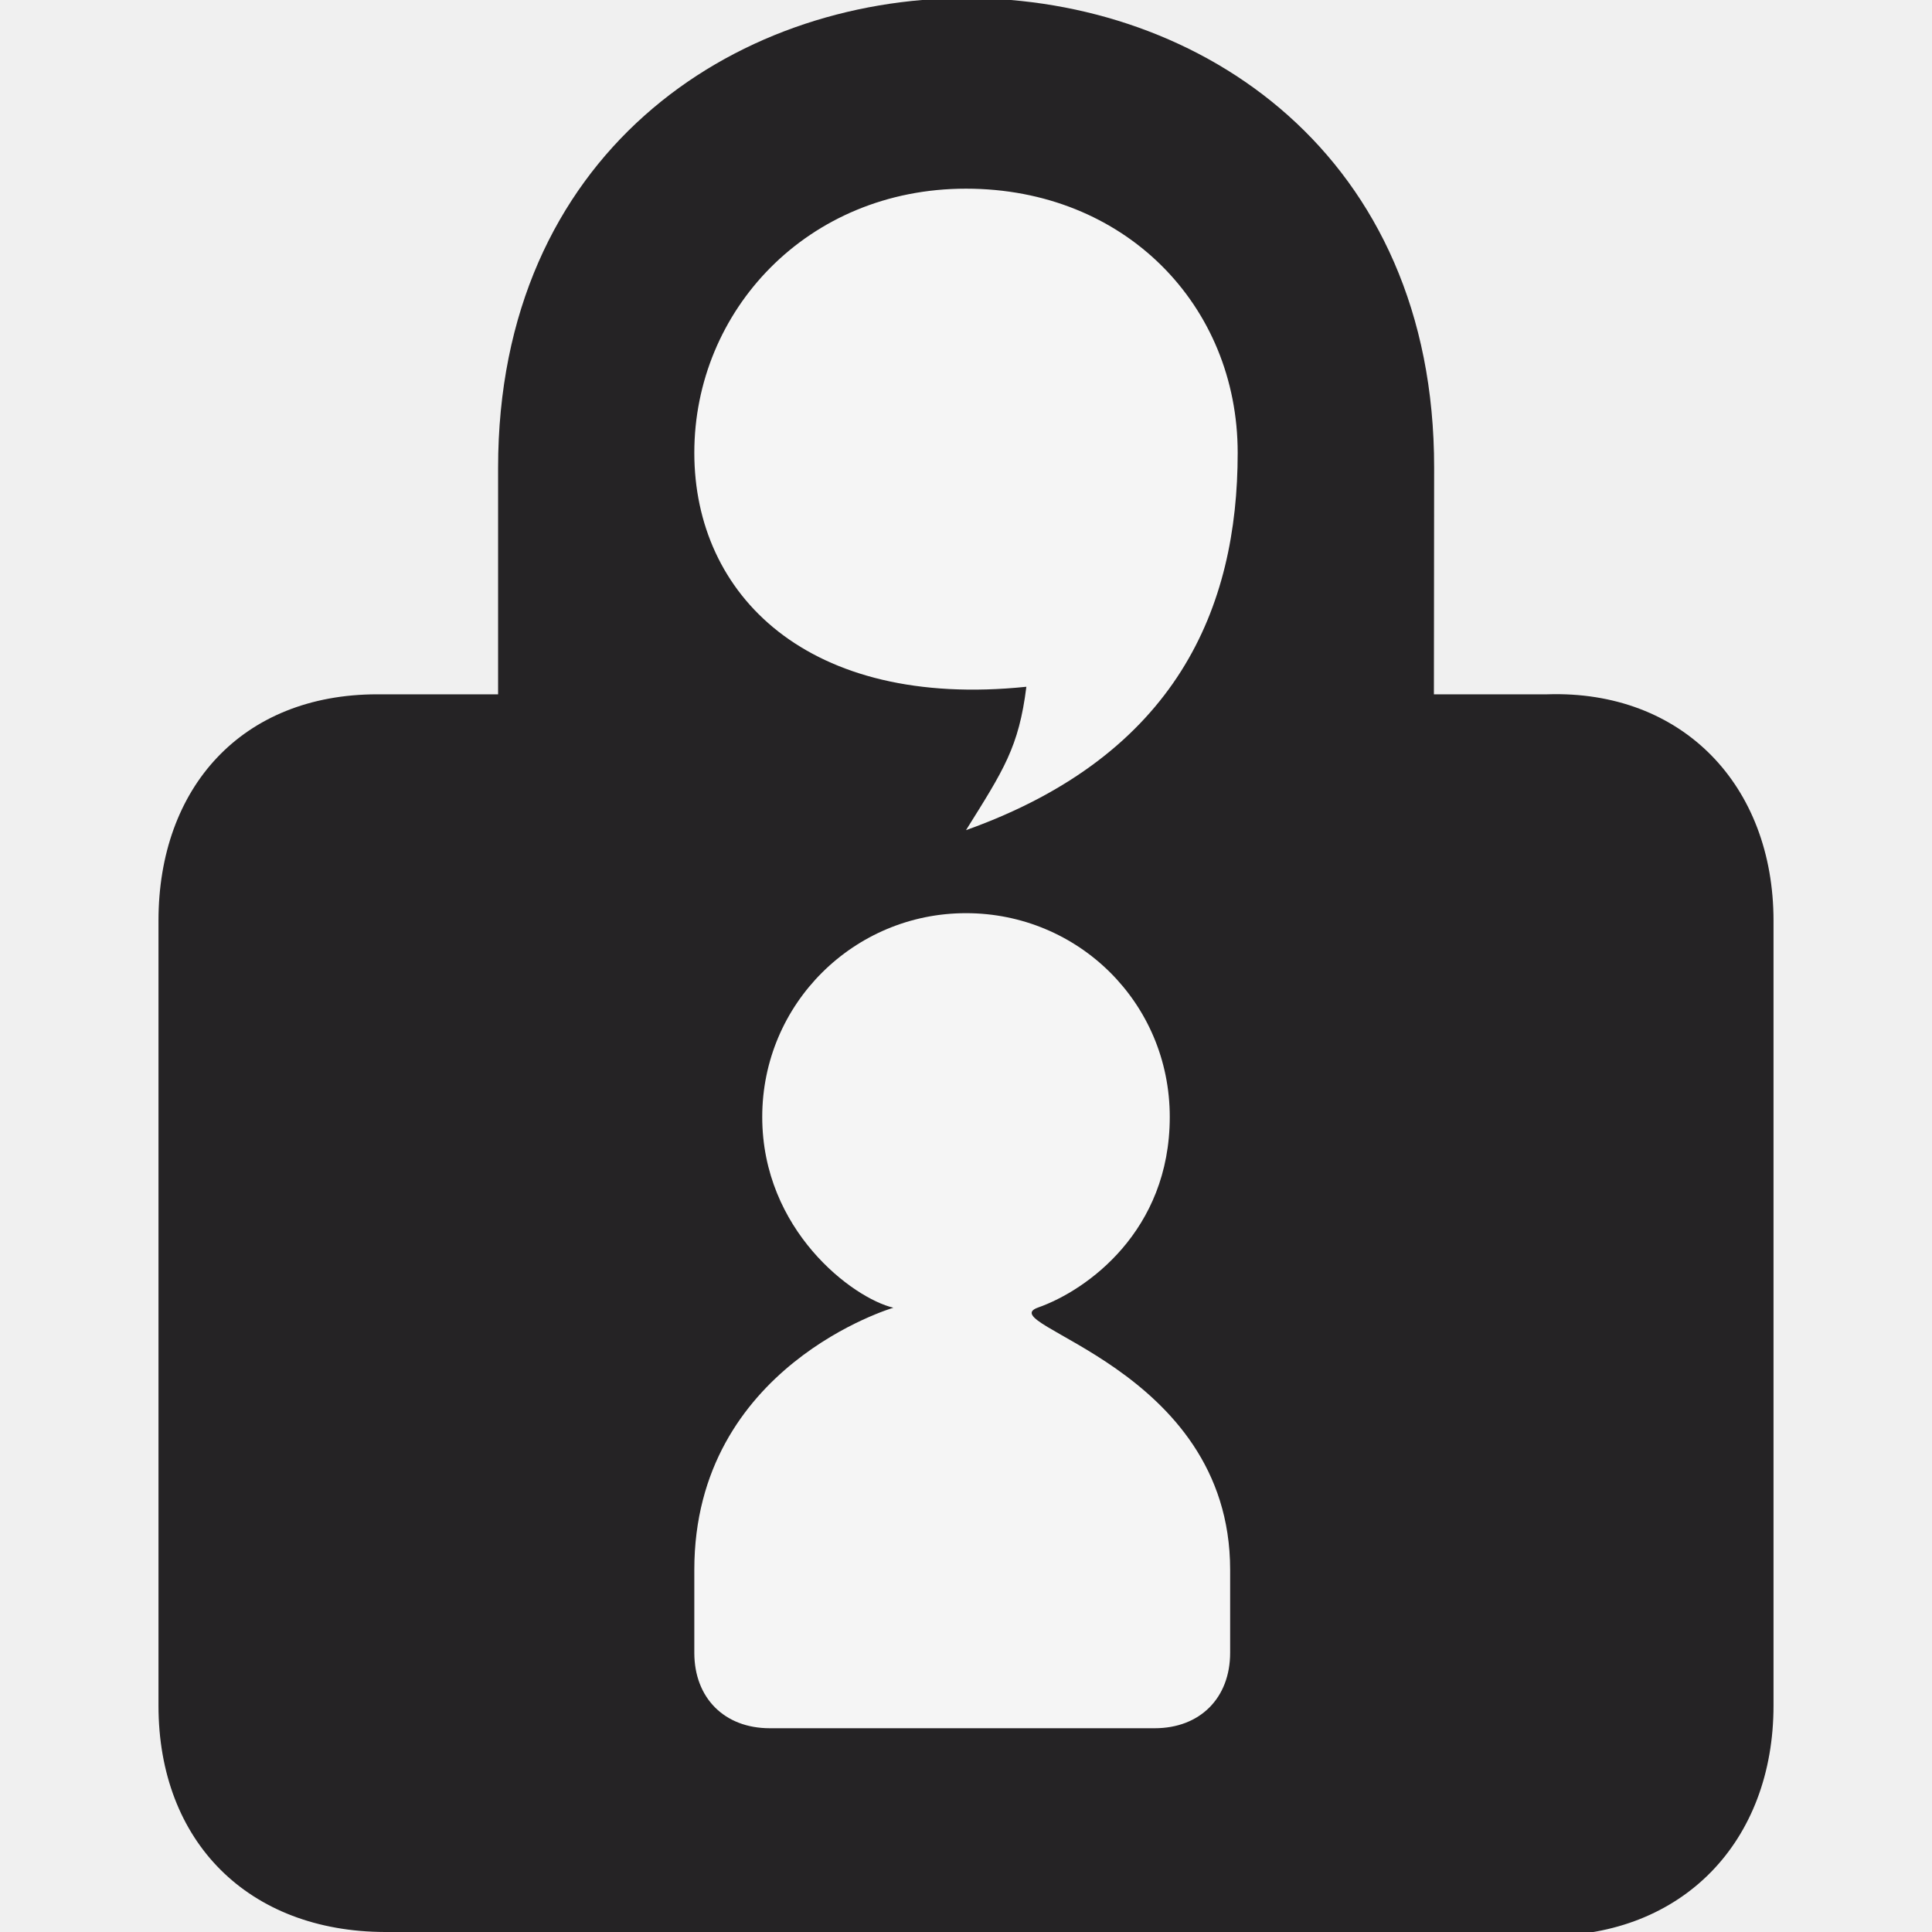
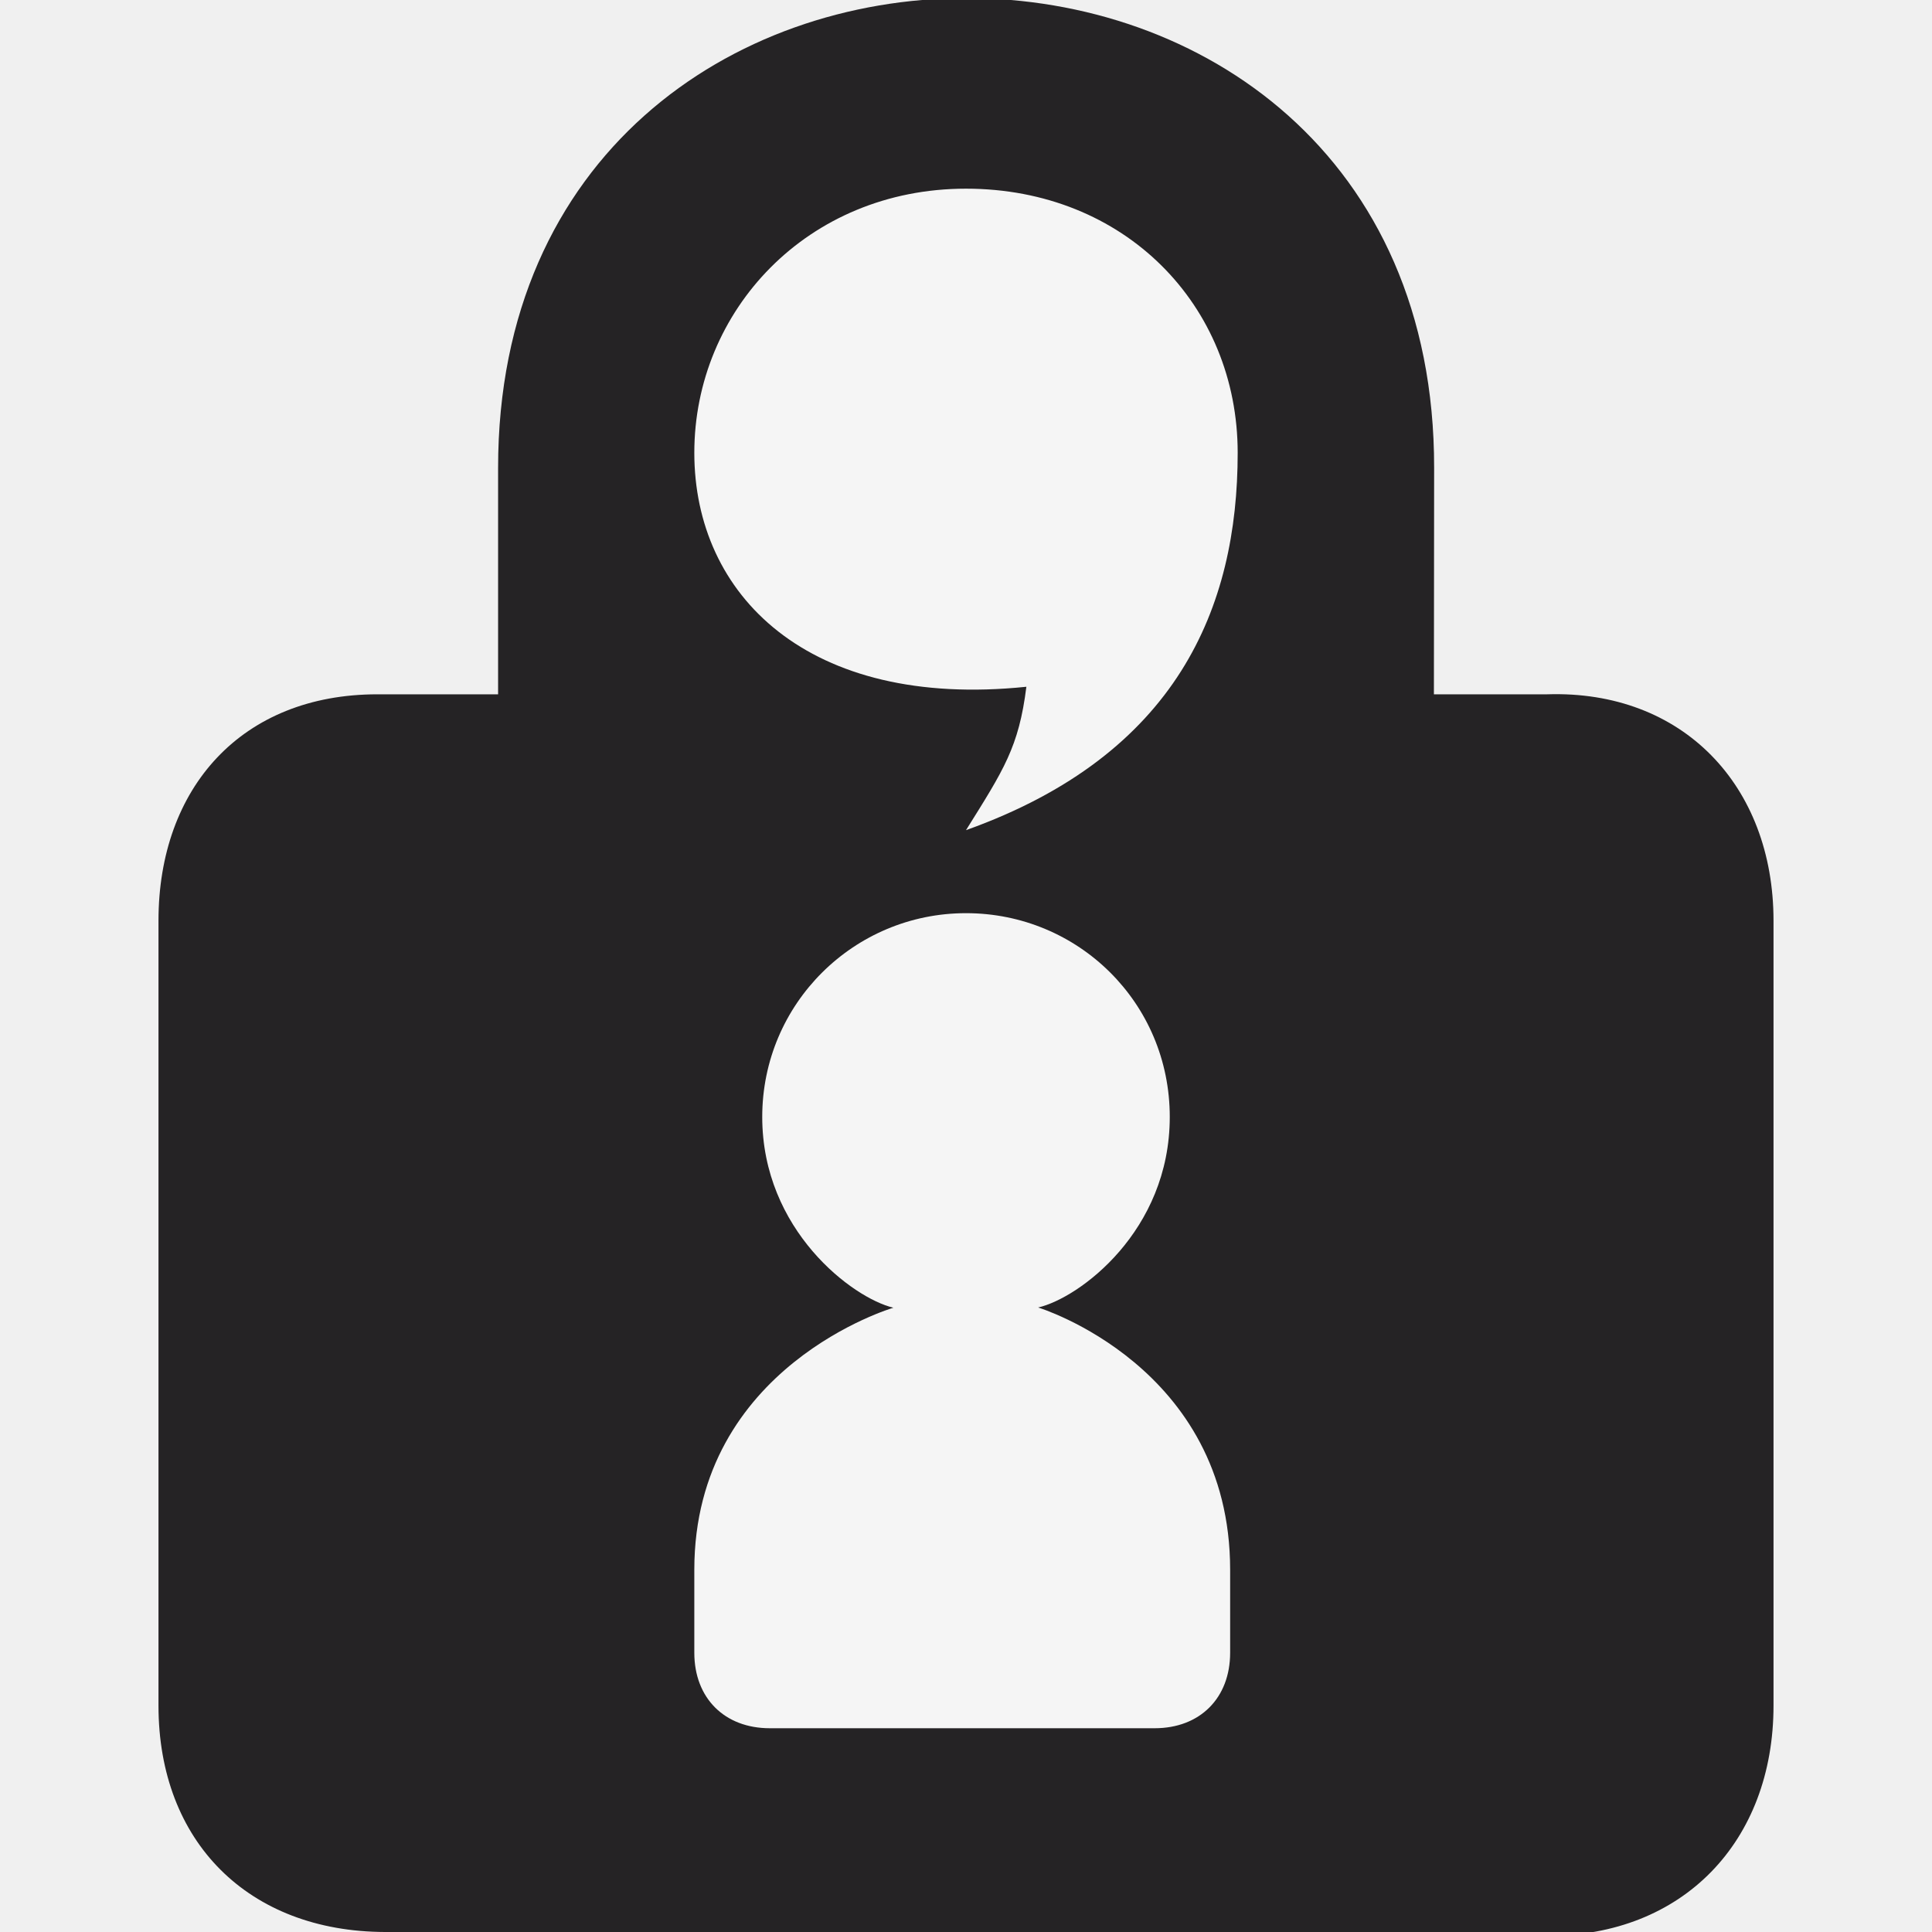
<svg xmlns="http://www.w3.org/2000/svg" version="1.1" viewBox="0 0 256 256">
  <path d="m80 31 48-15 42 15v205h-90z" fill="#FFF" fill-opacity="0.33" />
-   <path d="m128.06-0.25c-31.017-0.001-62.06 20.75-62.06 62.25v30h-16c-17.944 0-29 12.35-29 30v104c0 18.08 11.941 29.94 30 30l154 0.5c17.98 0.06 30-12.48 30-30.5v-104c0-17.94-12.07-30.583-30-30h-15l0.03-30c0.05-41.497-30.95-62.249-61.97-62.25zm-0.06 25.25c21.06 0 36 15.484 36 35 0 20.467-8 40-36 50 5-8 7-11 8-19-29 3-44-12.2-44-31s14.94-35 36-35zm0 96c14.86 0 27 11.87 27 27s-11 22.98-17.44 25.25 25.44 7.75 25.44 34.75v11c0 6-4 10-10 10h-51c-6 0-10-4-10-10v-11c0-27 26.38-34.72 26.38-34.72-5.39-1.27-17.38-10.28-17.38-25.28s12.14-27 27-27z" fill="#252325" />
+   <path d="M128.06-0.25C97.04-0.25 66 20.5 66 62l0 30-16 0c-17.94 0-29 12.35-29 30l0 104c0 18.08 11.94 29.94 30 30l154 0.5c17.98 0.06 30-12.48 30-30.5l0-104c0-17.94-12.07-30.58-30-30l-15 0 0.03-30C190.08 20.5 159.08-0.25 128.06-0.25ZM128 25c21.06 0 36 15.48 36 35 0 20.47-8 40-36 50 5-8 7-11 8-19C107 94 92 78.8 92 60 92 41.2 106.94 25 128 25Zm0 96c14.86 0 27 11.87 27 27 0 15.13-12 24-17.44 25.25 0 0 25.44 7.75 25.44 34.75l0 11c0 6-4 10-10 10l-51 0c-6 0-10-4-10-10l0-11c0-27 26.38-34.72 26.38-34.72C112.99 172.01 101 163 101 148c0-15 12.14-27 27-27z" fill="#252325" />
</svg>
